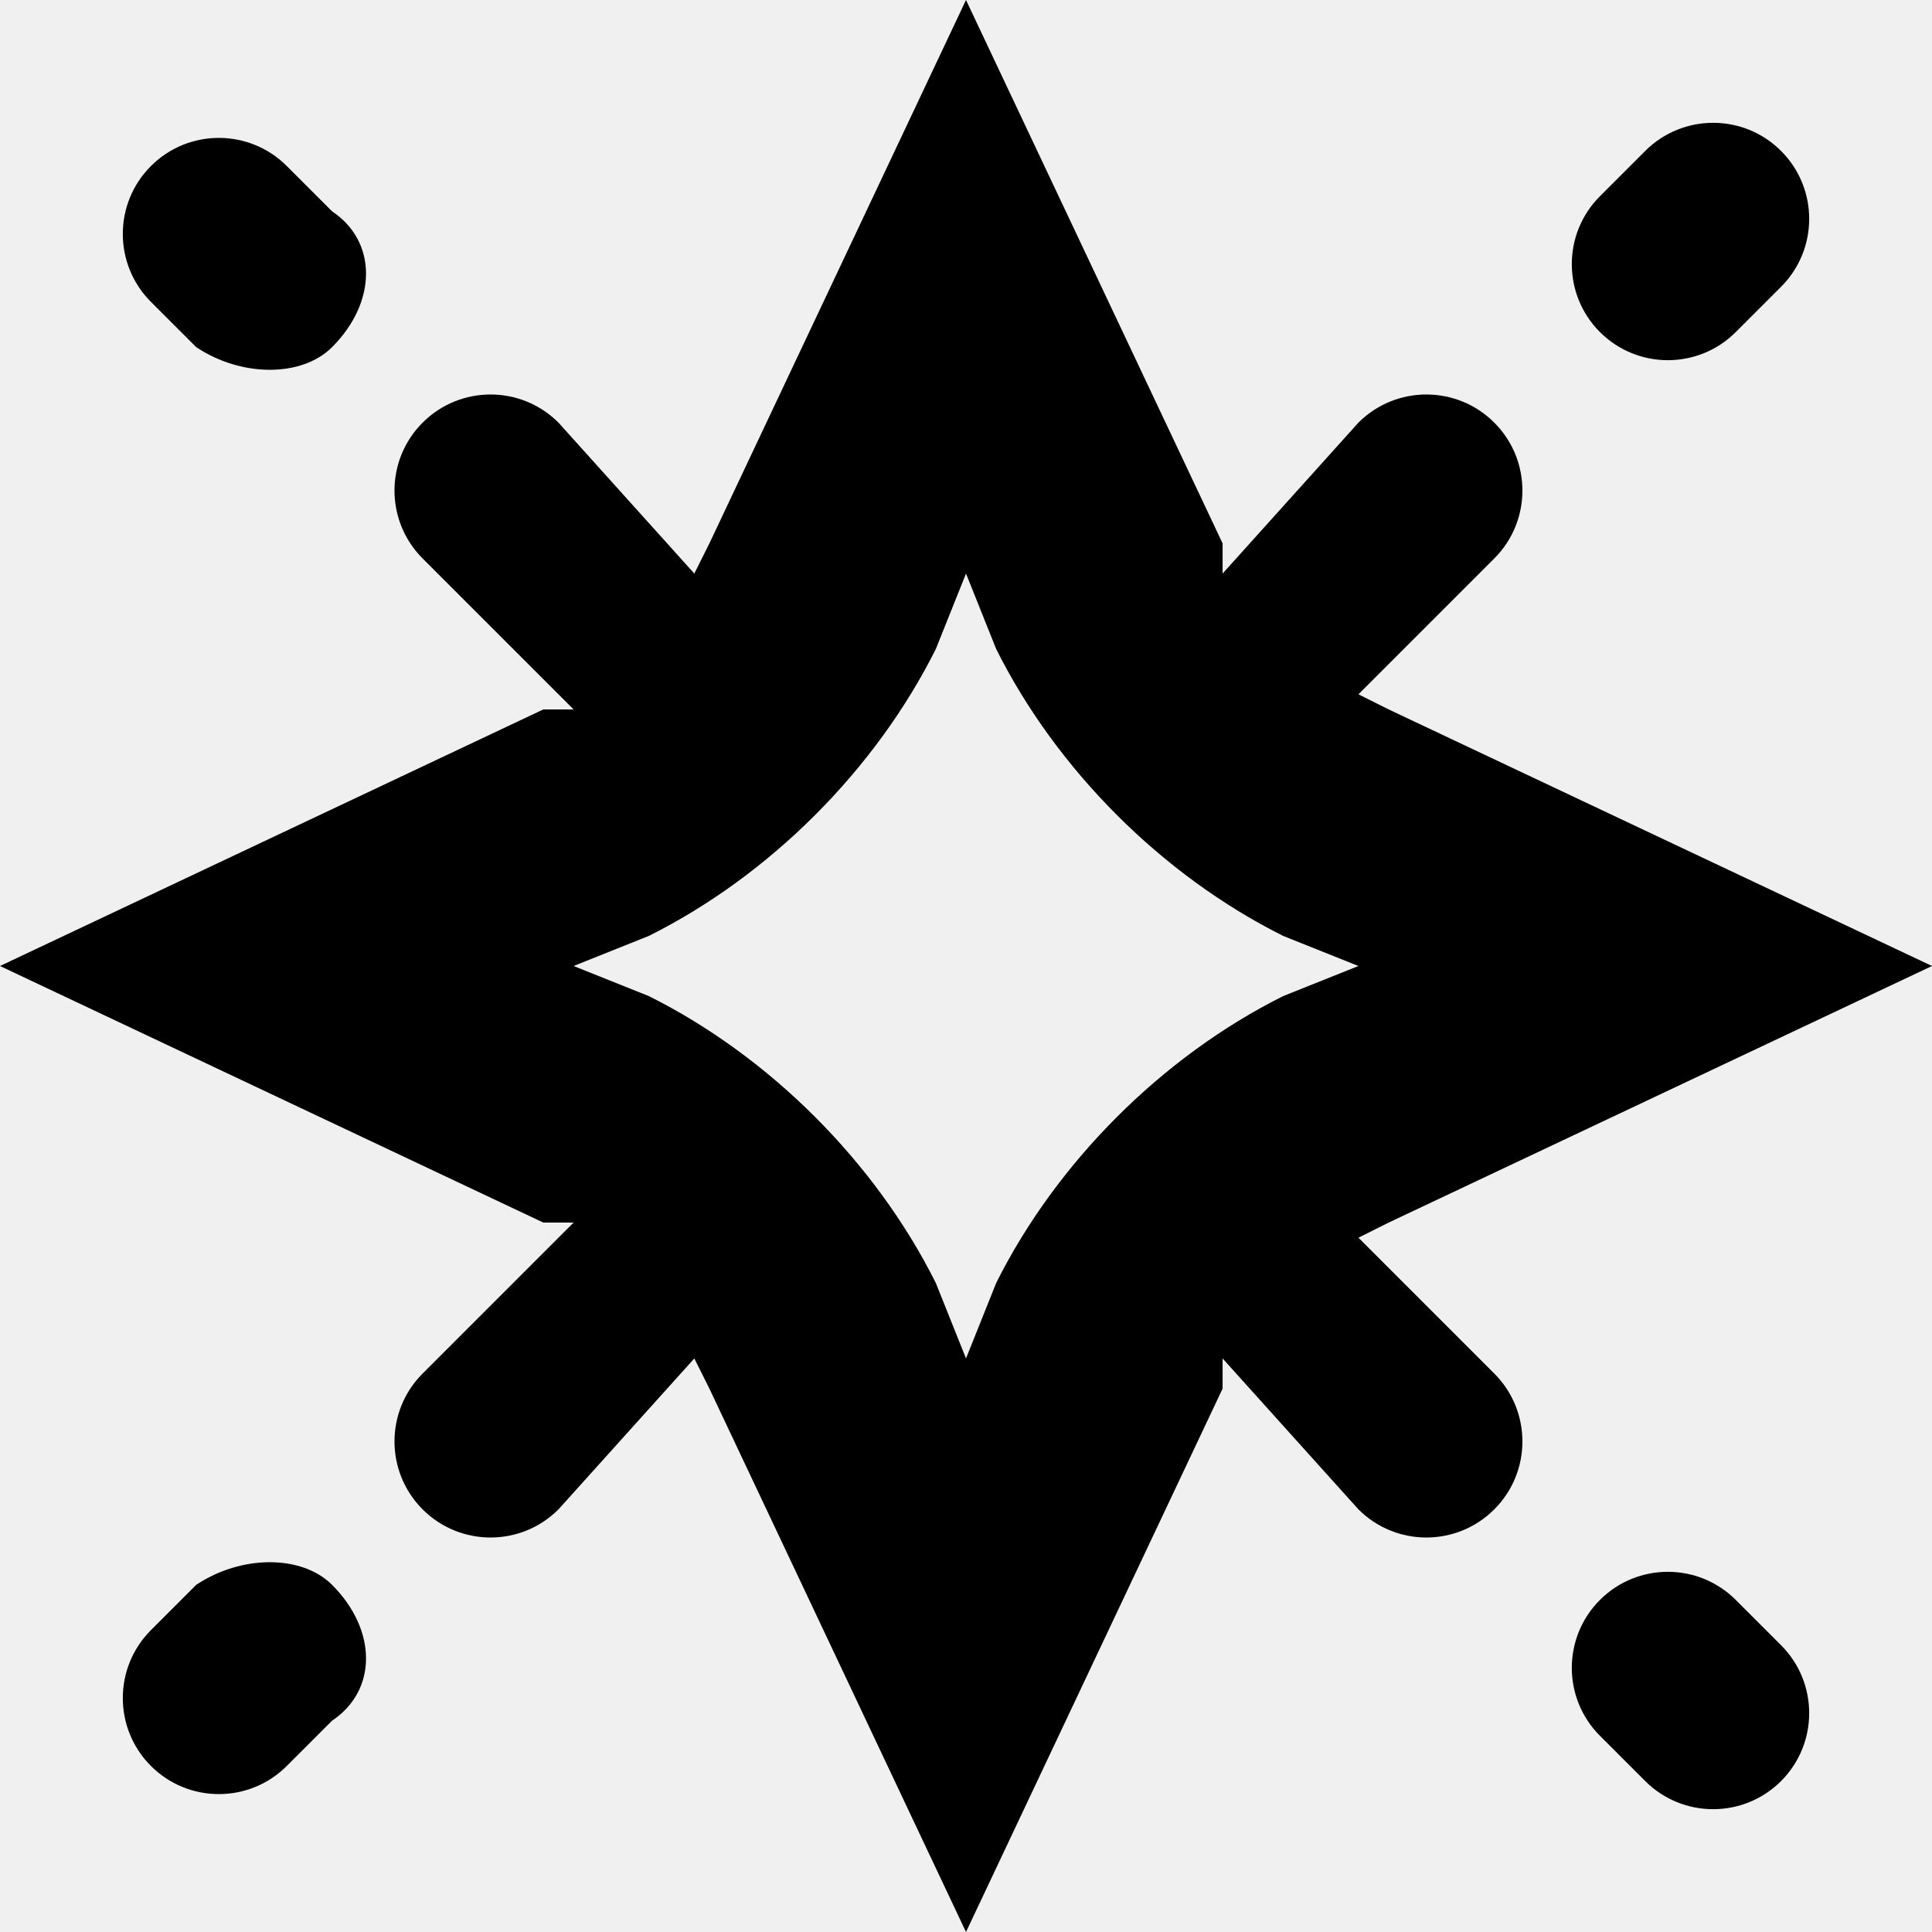
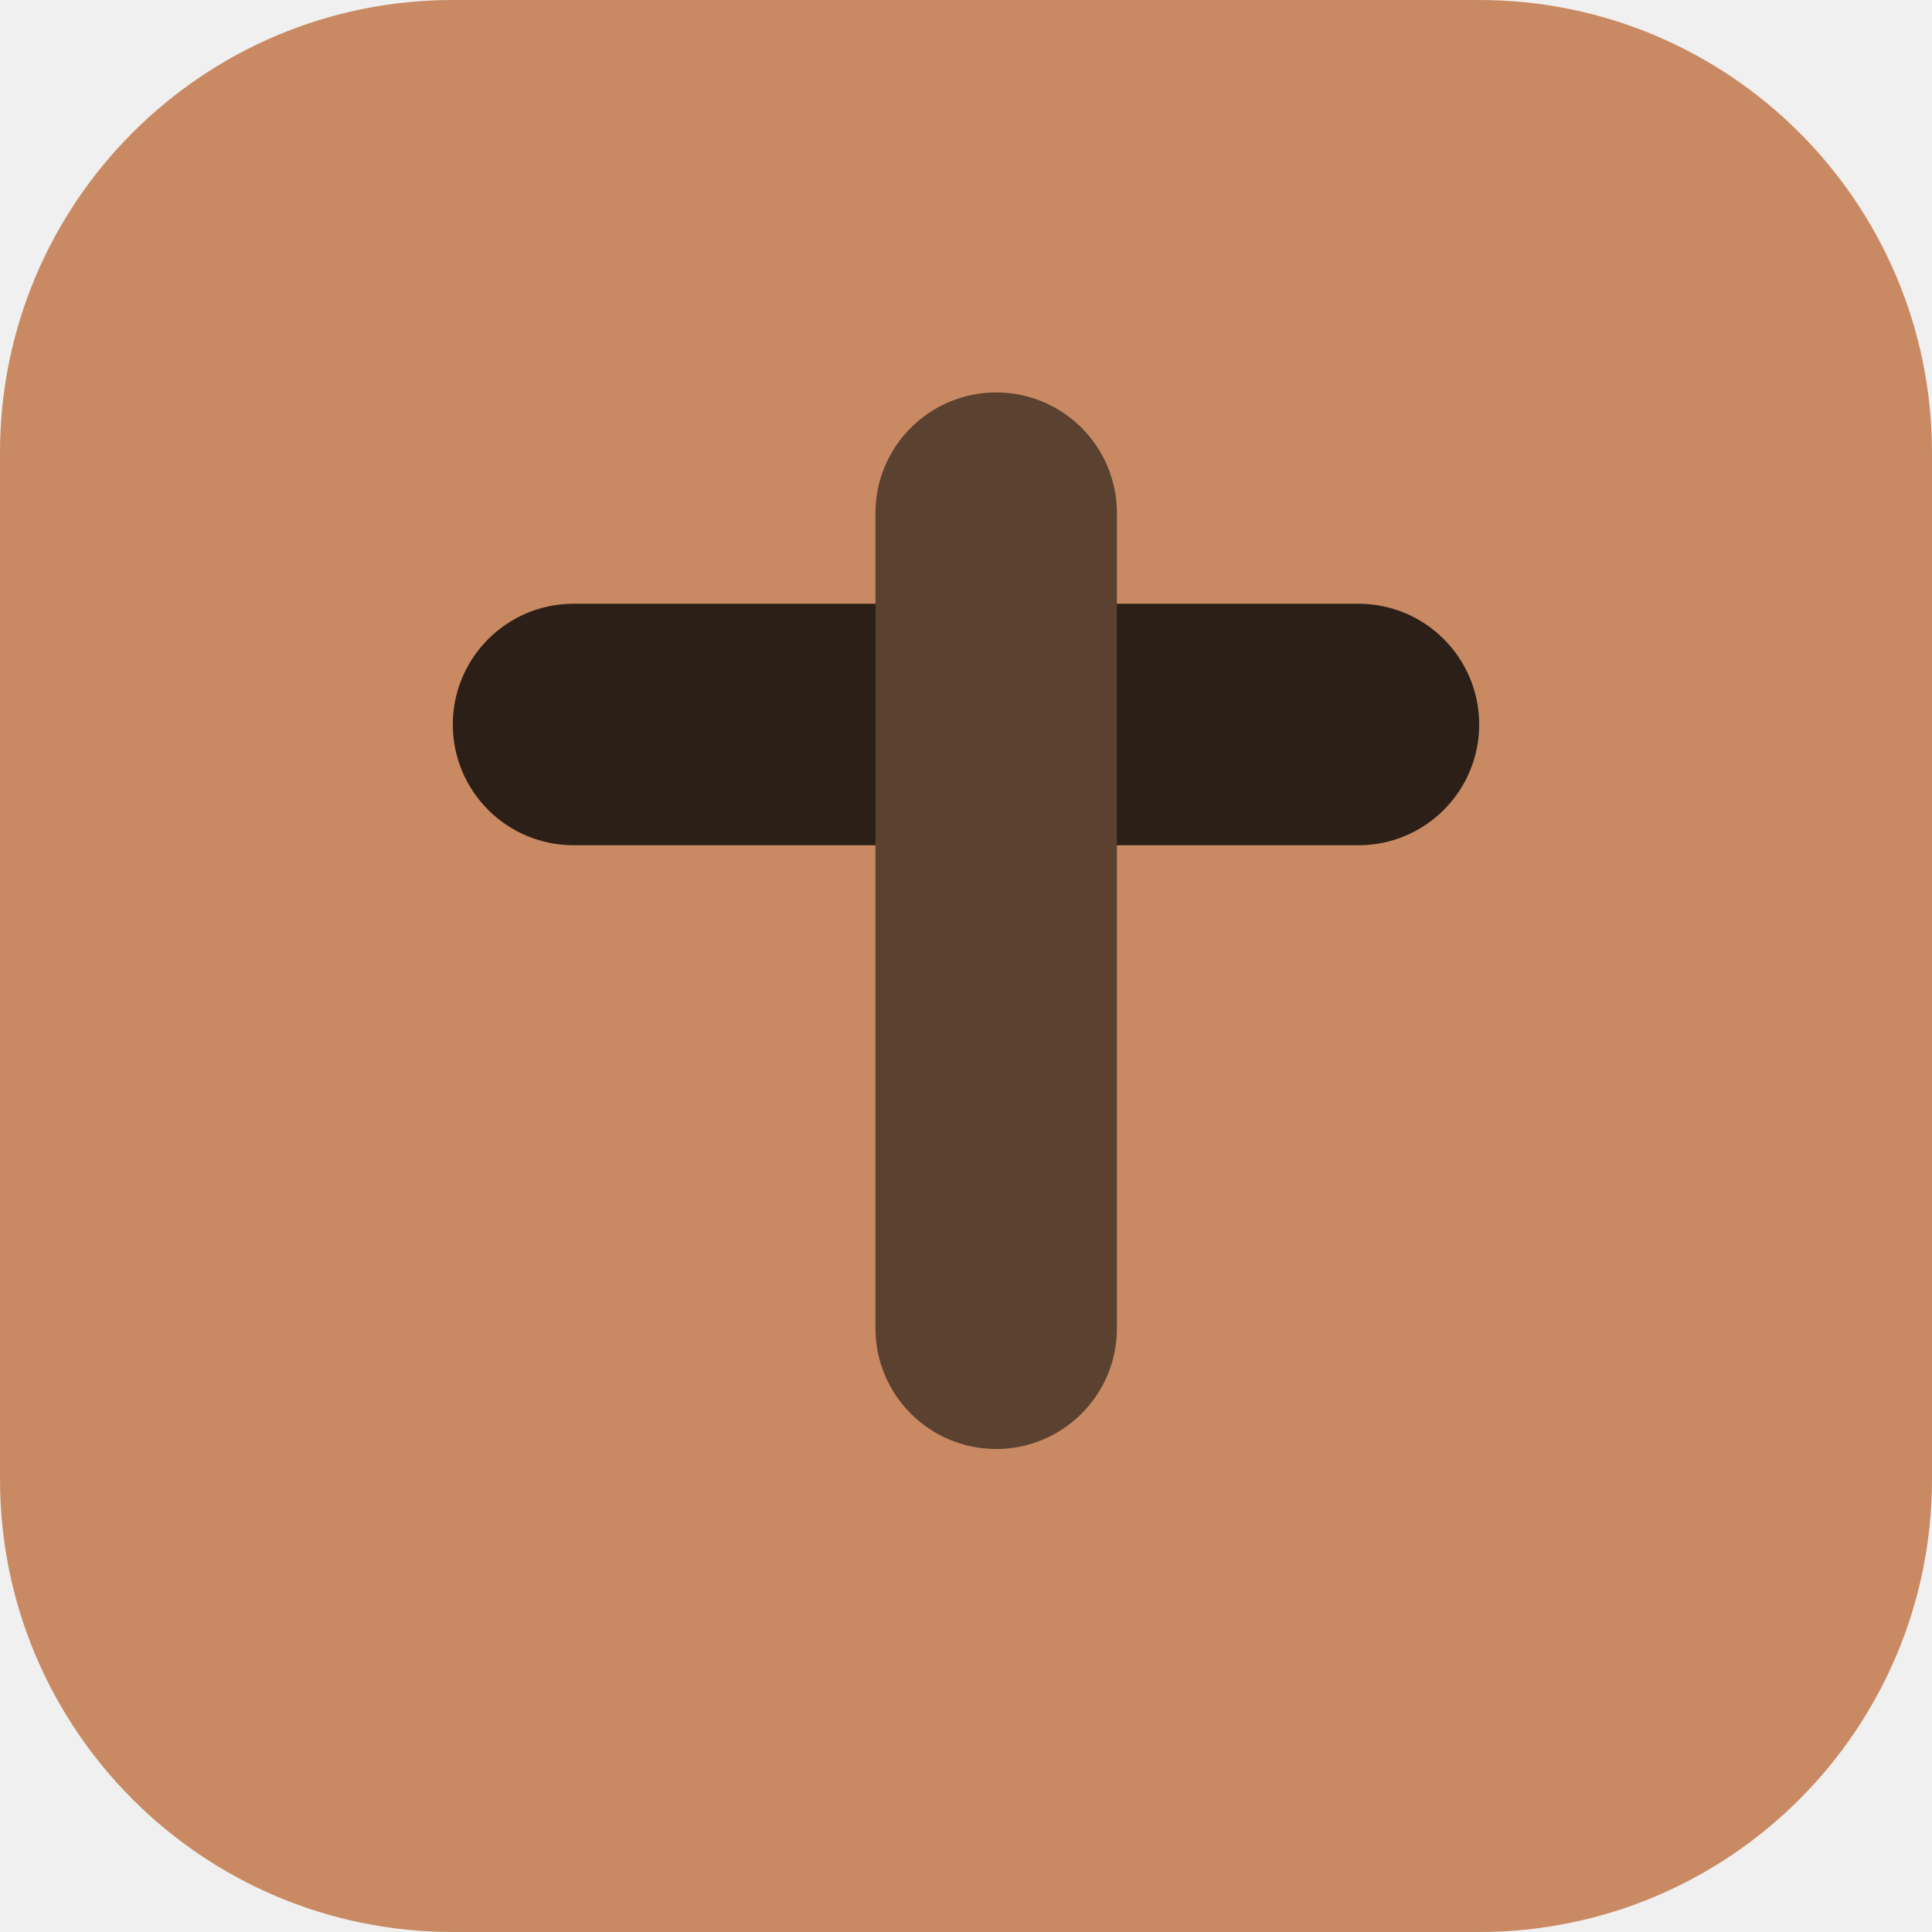
<svg xmlns="http://www.w3.org/2000/svg" viewBox="0 0 128 128">
-   <path fill-rule="evenodd" d="M81 36 64 0 47 36l-1 2-9-10a6 6 0 0 0-9 9l10 10h-2L0 64l36 17h2L28 91a6 6 0 1 0 9 9l9-10 1 2 17 36 17-36v-2l9 10a6 6 0 1 0 9-9l-9-9 2-1 36-17-36-17-2-1 9-9a6 6 0 1 0-9-9l-9 10v-2Zm-17 2-2 5c-4 8-11 15-19 19l-5 2 5 2c8 4 15 11 19 19l2 5 2-5c4-8 11-15 19-19l5-2-5-2c-8-4-15-11-19-19l-2-5Z" clip-rule="evenodd" />
-   <path d="M118 19a6 6 0 0 0-9-9l-3 3a6 6 0 1 0 9 9l3-3Zm-96 4c-2 2-6 2-9 0l-3-3a6 6 0 1 1 9-9l3 3c3 2 3 6 0 9Zm0 82c-2-2-6-2-9 0l-3 3a6 6 0 1 0 9 9l3-3c3-2 3-6 0-9Zm96 4a6 6 0 0 1-9 9l-3-3a6 6 0 1 1 9-9l3 3Z" />
-   <style>path{fill:#000}@media (prefers-color-scheme:dark){path{fill:#fff}}</style>
+   <rect width="128" height="128" rx="30" fill="#c98a63" />
+   <rect x="30" y="40" width="68" height="16" rx="8" fill="#2b1f17" />
+   <rect x="58" y="26" width="16" height="70" rx="8" fill="#5a4130" />
</svg>
